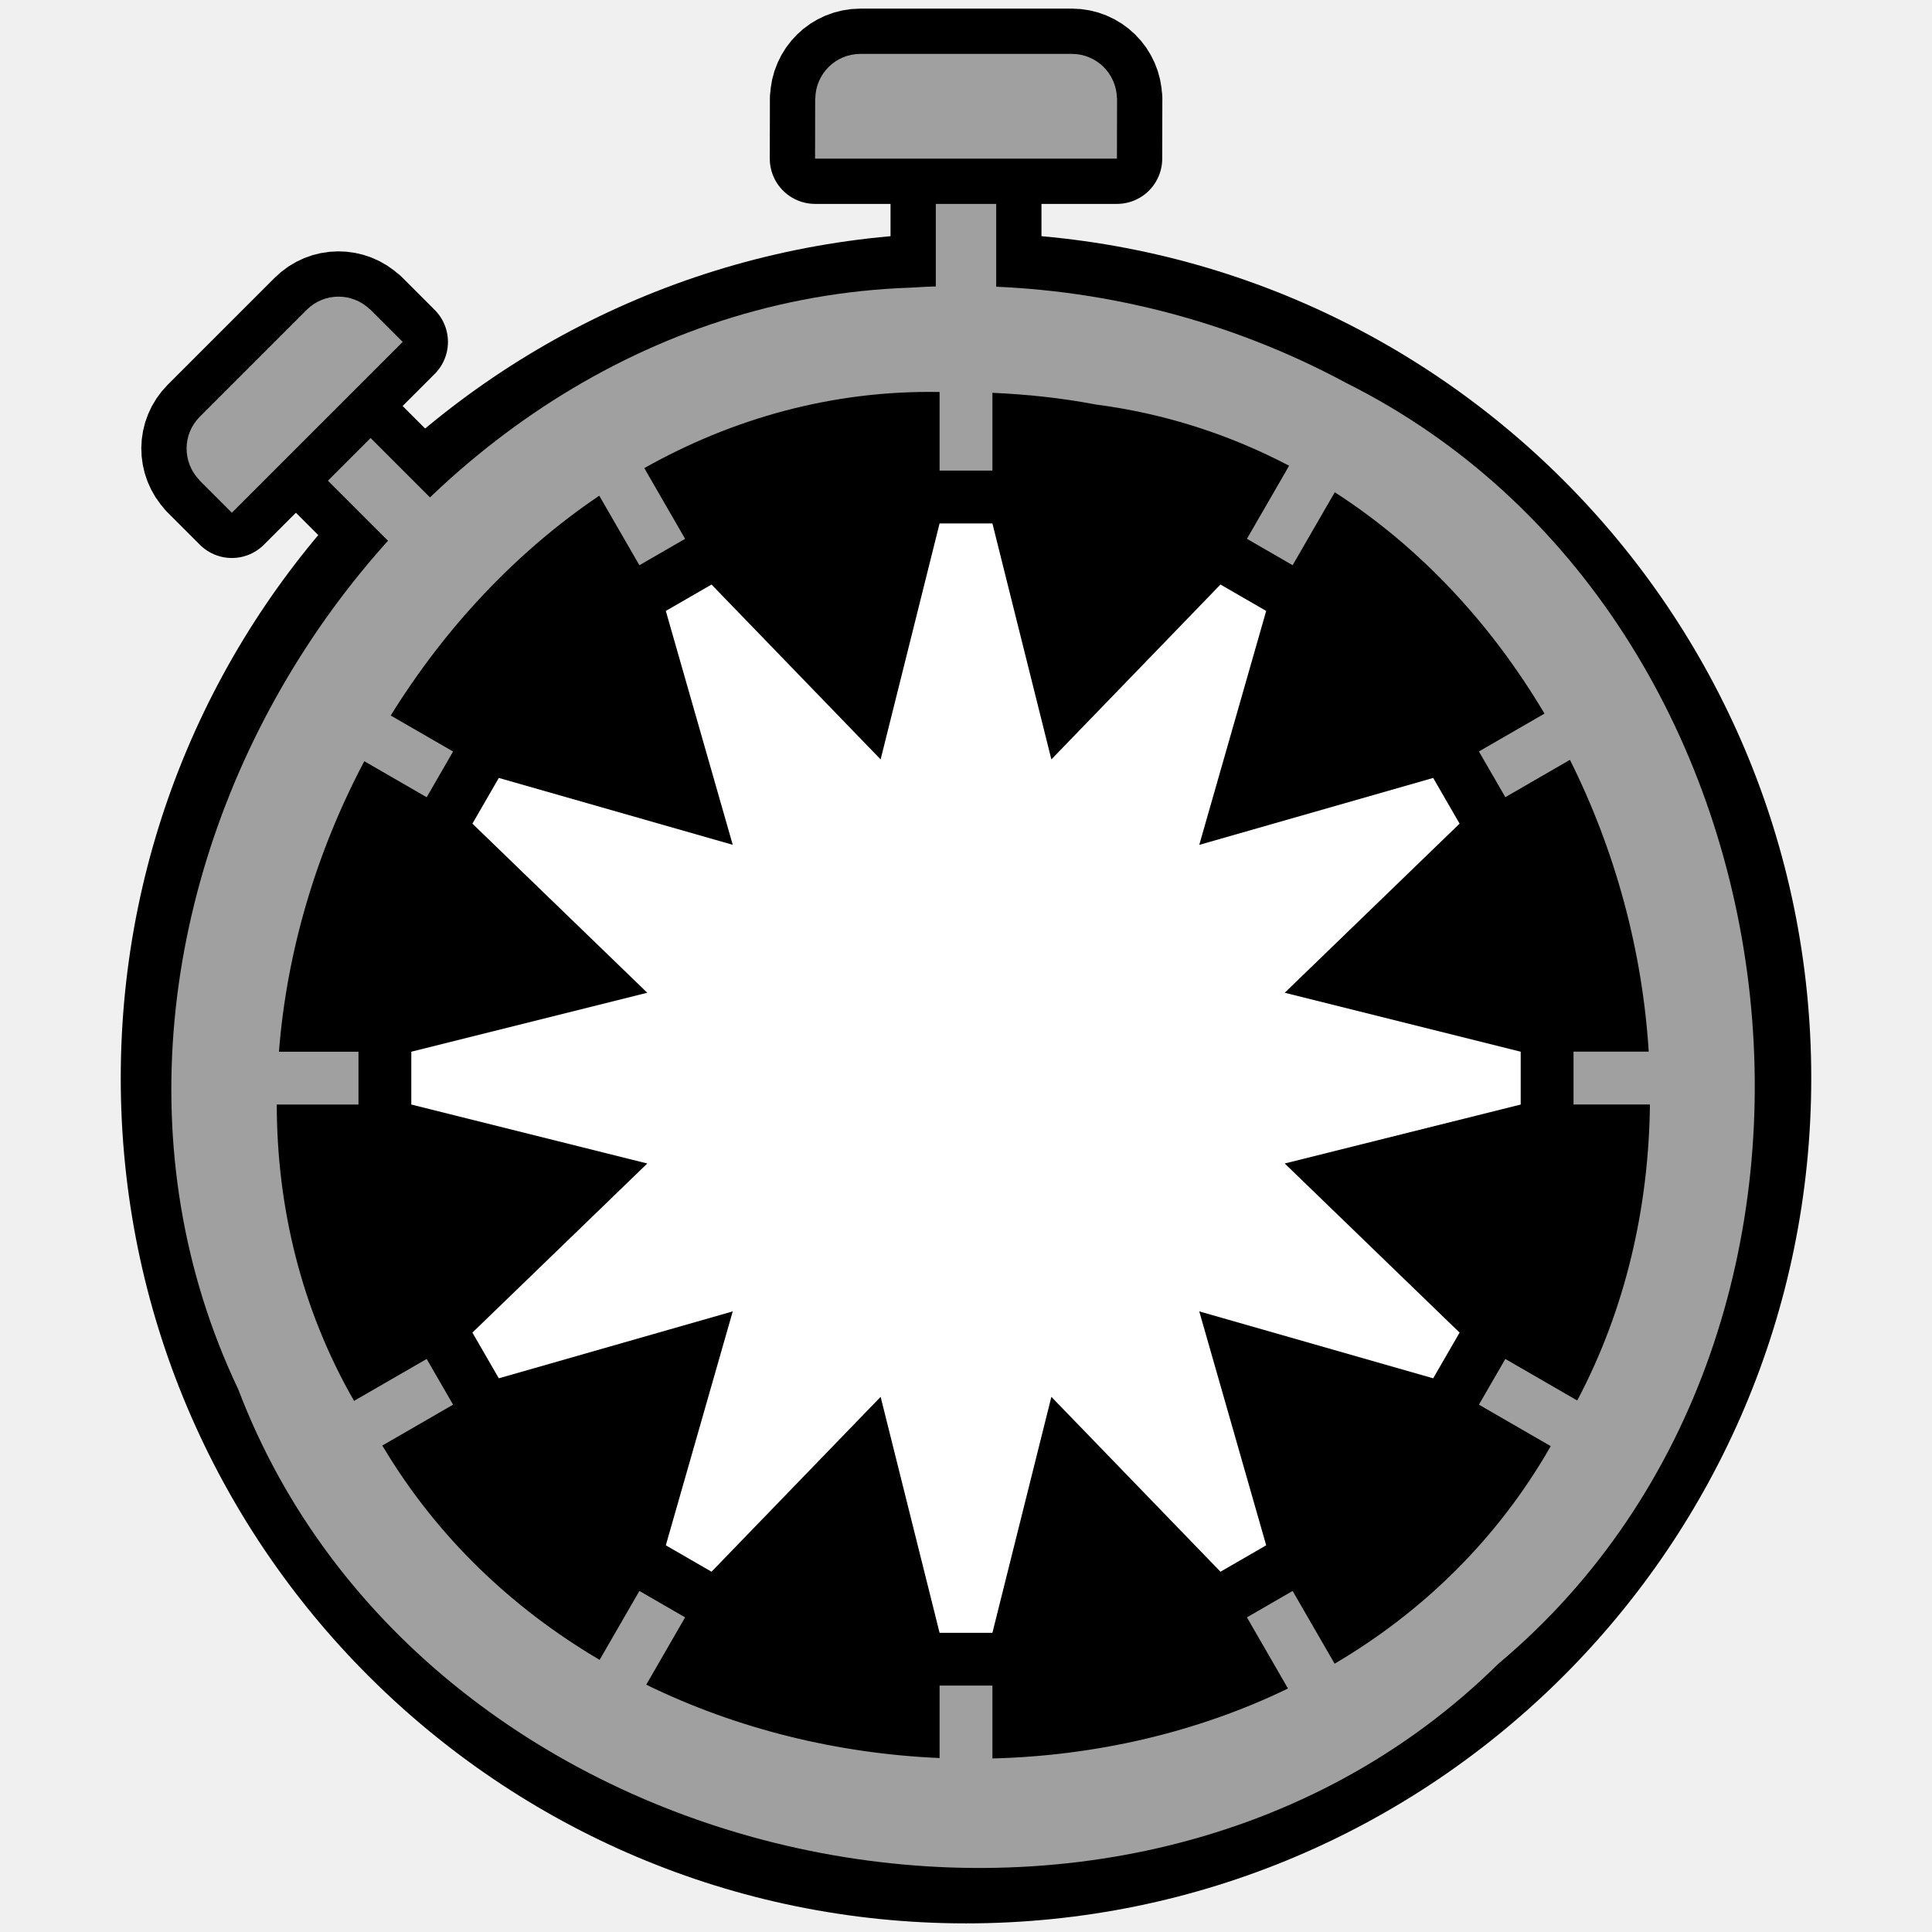
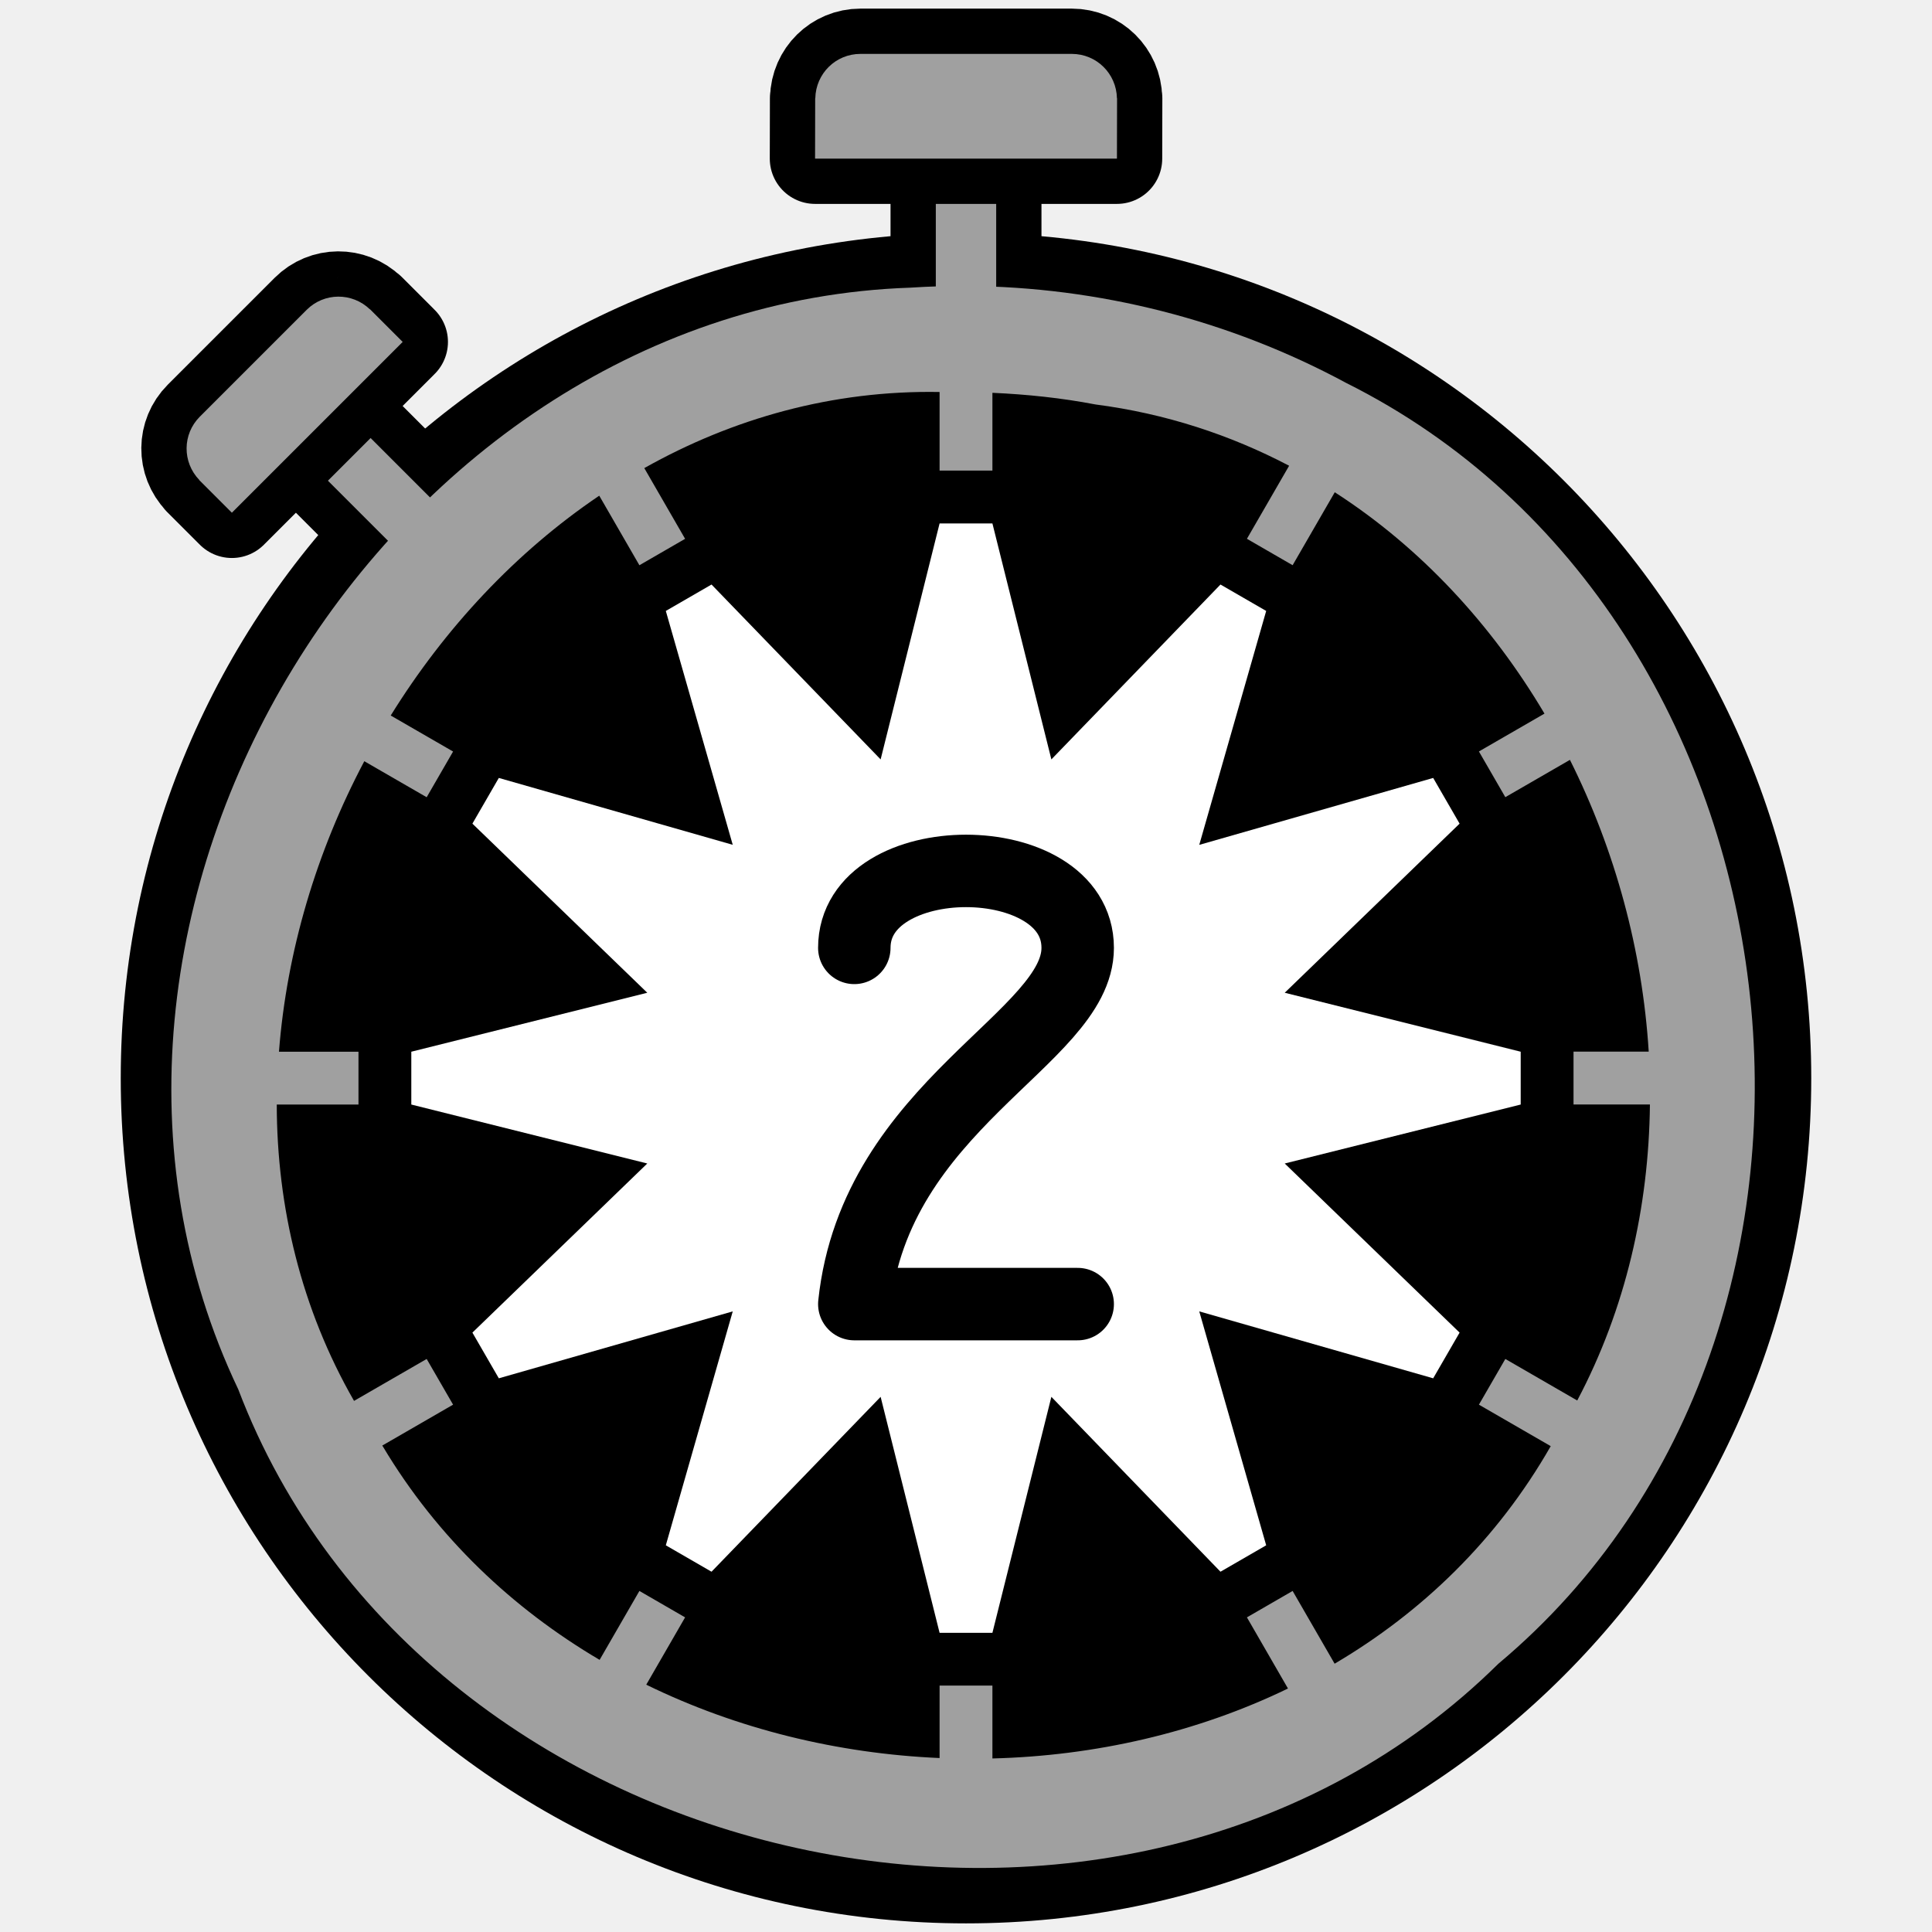
<svg xmlns="http://www.w3.org/2000/svg" width="64" height="64" viewBox="0 0 64 64" version="1.1" id="svg8">
  <defs id="defs2" />
  <g id="layer1" transform="translate(0,-280.0667)">
    <rect transform="rotate(-45)" style="fill:#a0a0a0;fill-opacity:1;stroke:#000000;stroke-width:3;stroke-linejoin:miter;stroke-miterlimit:4;stroke-dasharray:none;stroke-opacity:1" id="rect840" width="2" height="4" x="-201.616" y="216.478" />
    <rect y="286.321" x="31" height="4" width="2" id="rect842" style="fill:#a0a0a0;fill-opacity:1;stroke:#000000;stroke-width:3;stroke-linejoin:miter;stroke-miterlimit:4;stroke-dasharray:none;stroke-opacity:1" />
    <circle style="fill:#000000;fill-opacity:1;stroke:none;stroke-width:1.75;stroke-miterlimit:4;stroke-dasharray:none;stroke-opacity:1" id="path819" cx="32" cy="315.781" r="28" />
    <path style="fill:#a0a0a0;fill-opacity:1;stroke:none;stroke-width:1.75;stroke-miterlimit:4;stroke-dasharray:none;stroke-opacity:1" d="m 32.027,289.541 c -0.624,-0.004 -1.249,0.014 -1.873,0.055 -17.346,0.589 -29.726,20.81 -22.261,36.495 6.172,16.222 29.383,21.294 41.742,9.09 13.313,-11.156 10.486,-34.679 -5.047,-42.432 -3.852,-2.078 -8.192,-3.181 -12.561,-3.208 z M 31.125,293.052 v 2.604 h 1.75 v -2.577 c 1.146,0.051 2.288,0.17 3.415,0.386 2.322,0.301 4.466,1.009 6.414,2.03 l -1.398,2.42 1.514,0.875 1.396,-2.417 c 2.855,1.839 5.202,4.39 6.947,7.333 l -2.172,1.254 0.875,1.514 2.14,-1.236 c 1.5,2.998 2.401,6.318 2.61,9.666 H 52.125 v 1.75 h 2.531 c -0.037,3.399 -0.802,6.77 -2.408,9.806 l -2.382,-1.376 -0.875,1.514 2.379,1.374 c -1.776,3.107 -4.267,5.504 -7.159,7.207 l -1.391,-2.41 -1.514,0.875 1.36,2.357 c -3.026,1.464 -6.392,2.231 -9.791,2.317 v -2.415 h -1.75 v 2.401 c -3.37,-0.146 -6.71,-0.96 -9.717,-2.43 l 1.287,-2.23 -1.514,-0.875 -1.318,2.283 c -2.884,-1.7 -5.377,-4.054 -7.169,-7.051 -0.011,-0.016 -0.02,-0.032 -0.031,-0.048 l 2.346,-1.355 -0.875,-1.514 -2.406,1.389 C 9.977,323.423 9.173,320.051 9.168,316.656 H 11.875 v -1.75 H 9.241 c 0.258,-3.331 1.244,-6.633 2.827,-9.623 l 2.066,1.193 0.875,-1.514 -2.066,-1.193 c 1.788,-2.886 4.139,-5.411 6.908,-7.282 l 1.33,2.304 1.514,-0.875 -1.352,-2.343 c 2.923,-1.643 6.232,-2.584 9.782,-2.521 z" id="circle819" />
    <path style="fill:#ffffff;fill-opacity:1;stroke:none;stroke-width:0.875px;stroke-linecap:butt;stroke-linejoin:miter;stroke-opacity:1" d="m 31.125,297.406 -1.953,7.817 -5.602,-5.793 -1.514,0.875 2.217,7.747 -7.749,-2.215 -0.875,1.514 5.793,5.602 -7.817,1.953 v 1.75 l 7.817,1.953 -5.793,5.602 0.875,1.514 7.749,-2.217 -2.217,7.749 1.514,0.875 5.602,-5.793 1.953,7.817 h 1.75 l 1.953,-7.817 5.602,5.793 1.514,-0.875 -2.217,-7.749 7.749,2.217 0.875,-1.514 -5.793,-5.602 7.817,-1.953 v -1.75 l -7.817,-1.953 5.793,-5.602 -0.875,-1.514 -7.749,2.217 2.217,-7.749 -1.514,-0.875 -5.602,5.793 -1.953,-7.817 z" id="path855" />
    <rect style="fill:#a0a0a0;fill-opacity:1;stroke:none;stroke-width:4;stroke-miterlimit:4;stroke-dasharray:none;stroke-opacity:1" id="rect819" width="2" height="4" x="31" y="286.321" />
    <path id="path836" d="m 28.504,281.852 c -0.82,0 -1.479,0.653 -1.496,1.469 h -0.004 l -0.004,2 c 3.42,0 7.039,0 10,0 l 0.004,-2 H 37 c -0.017,-0.816 -0.676,-1.469 -1.496,-1.469 z" style="fill:#a0a0a0;fill-opacity:1;stroke:#000000;stroke-width:3;stroke-linecap:butt;stroke-linejoin:round;stroke-miterlimit:4;stroke-dasharray:none;stroke-dashoffset:0;stroke-opacity:1;paint-order:normal" />
    <path style="fill:#a0a0a0;fill-opacity:1;stroke:none;stroke-width:1;stroke-miterlimit:4;stroke-dasharray:none;stroke-opacity:1" d="m 28.504,281.852 c -0.82,0 -1.479,0.653 -1.496,1.469 h -0.004 l -0.004,2 h 1.5 7 1.5 l 0.004,-2 H 37 c -0.017,-0.816 -0.676,-1.469 -1.496,-1.469 z" id="rect821" />
    <rect y="216.478" x="-201.616" height="4" width="2" id="rect830" style="fill:#a0a0a0;fill-opacity:1;stroke:none;stroke-width:4;stroke-miterlimit:4;stroke-dasharray:none;stroke-opacity:1" transform="rotate(-45)" />
    <path style="fill:#a0a0a0;fill-opacity:1;stroke:#000000;stroke-width:3;stroke-linejoin:round;stroke-miterlimit:4;stroke-dasharray:none;stroke-opacity:1" d="m 6.62,293.869 c -0.58,0.58 -0.584,1.507 -0.019,2.096 l -0.003,0.003 c 0.361,0.361 0.722,0.722 1.083,1.083 l 1.061,-1.061 3.536,-3.536 1.061,-1.061 -1.083,-1.083 -0.003,0.003 c -0.589,-0.565 -1.516,-0.561 -2.096,0.019 z" id="path838" />
    <path id="path832" d="m 6.62,293.869 c -0.58,0.58 -0.584,1.507 -0.019,2.096 l -0.003,0.003 c 0.361,0.361 0.722,0.722 1.083,1.083 l 1.061,-1.061 3.536,-3.536 1.061,-1.061 -1.083,-1.083 -0.003,0.003 c -0.589,-0.565 -1.516,-0.561 -2.096,0.019 z" style="fill:#a0a0a0;fill-opacity:1;stroke:none;stroke-width:4;stroke-miterlimit:4;stroke-dasharray:none;stroke-opacity:1" />
  </g>
+   <path d="M28.3,31.4 C28.3,28.0 35.7,28.0 35.7,31.4 C35.7,34.4 29.0,36.6 28.3,43.2 L35.7,43.2" style="fill:none;stroke:#000000;stroke-width:2.4;stroke-linecap:round;stroke-linejoin:round" />
</svg>
